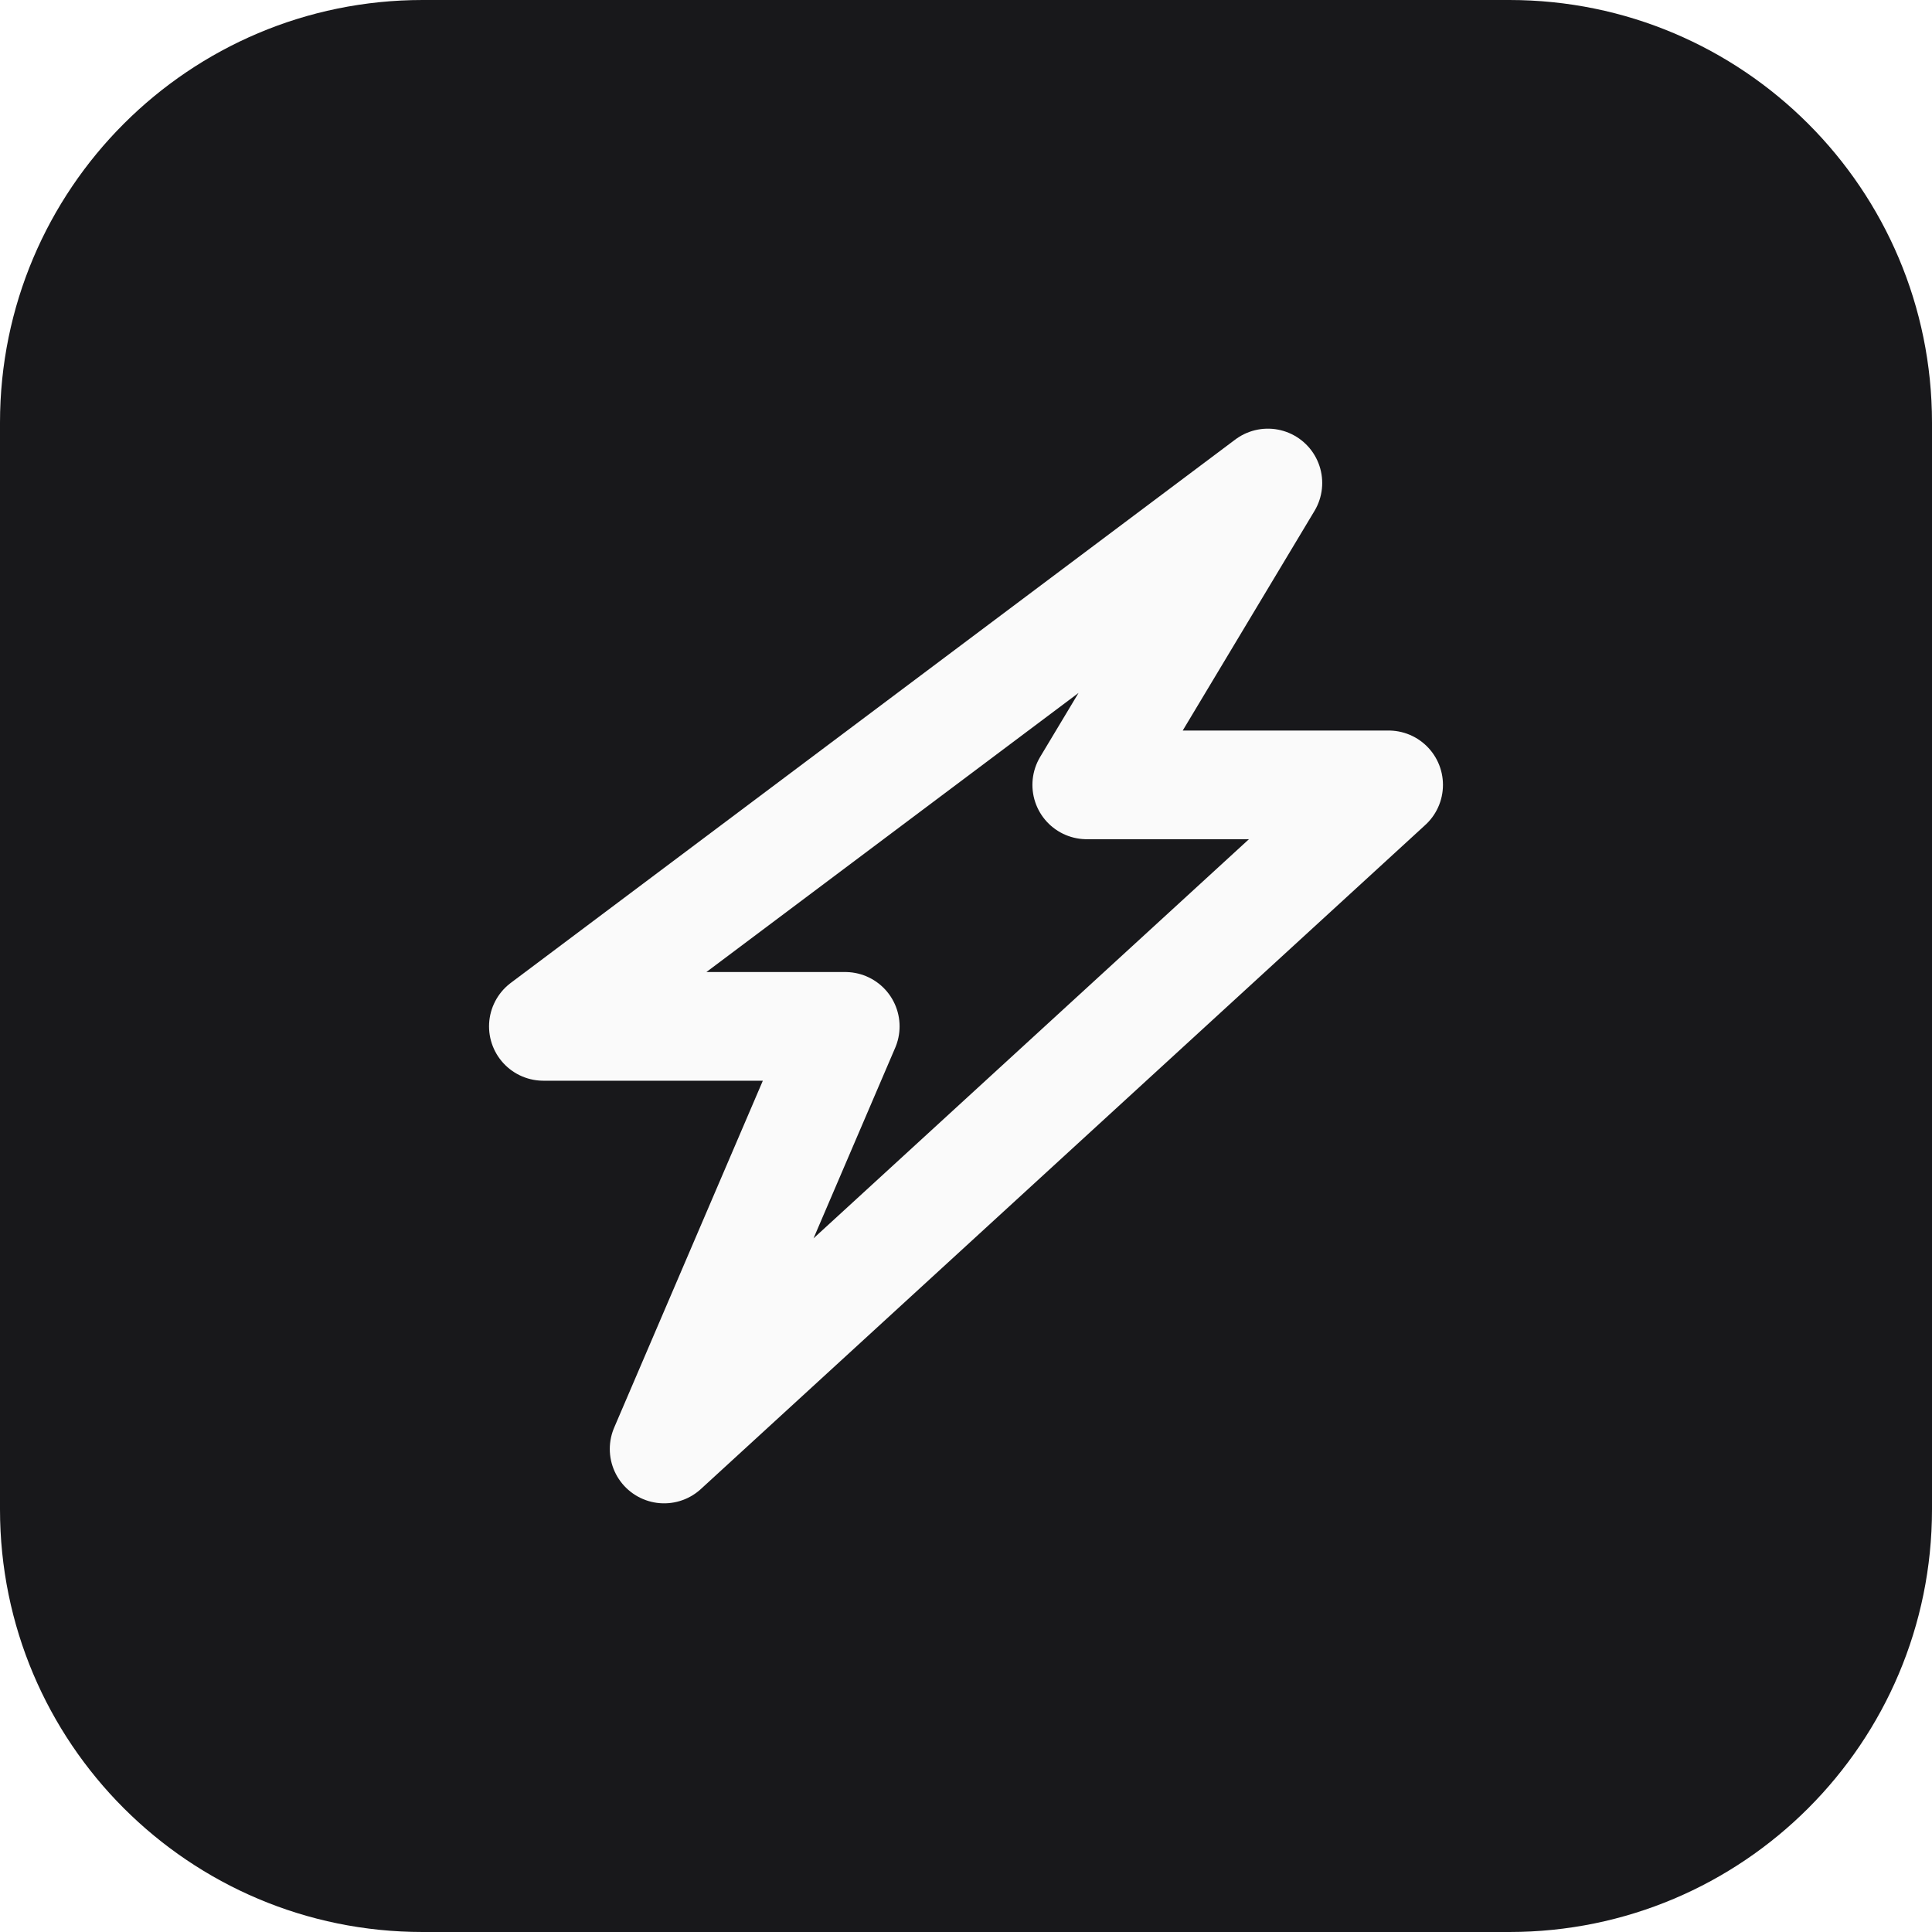
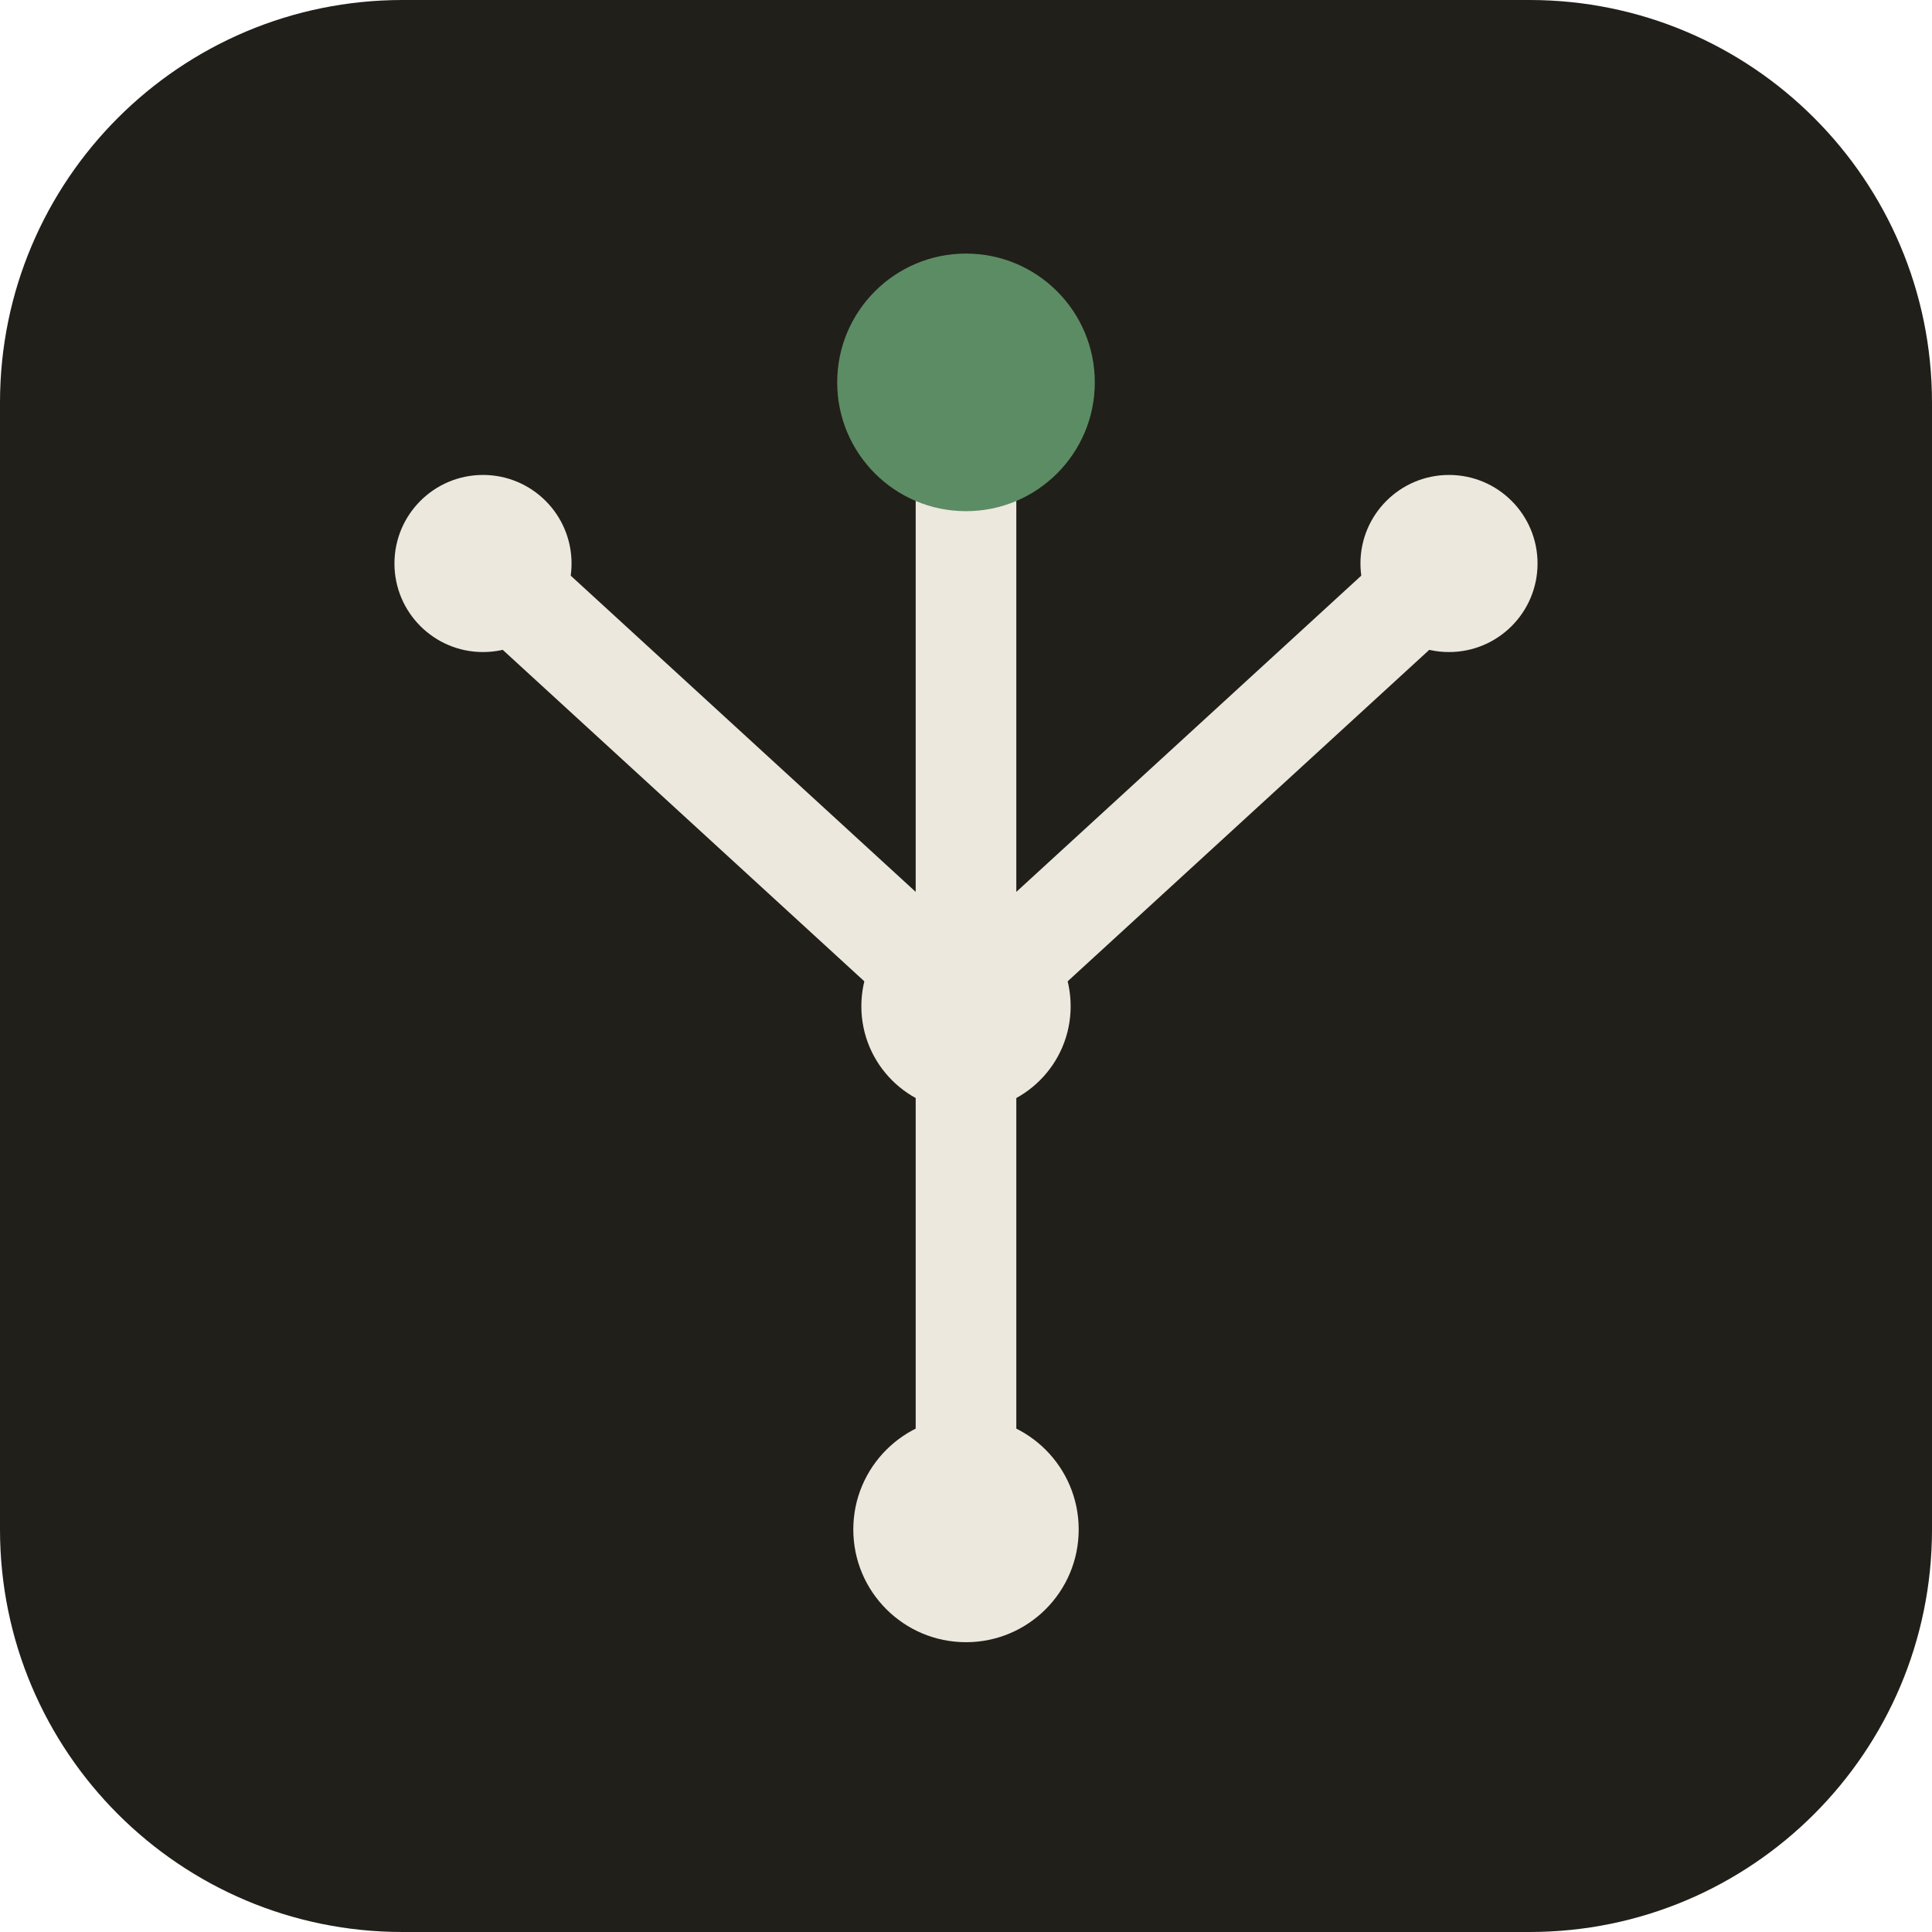
- <svg xmlns="http://www.w3.org/2000/svg" viewBox="0 0 32 32">
-   <rect width="32" height="32" rx="7" fill="#18181b" />
-   <path d="M9 17 L14 17 L11 24 L23 13 L18 13 L21 8 Z" fill="none" stroke="#fafafa" stroke-width="1.8" stroke-linejoin="round" stroke-linecap="round" />
+ <svg xmlns="http://www.w3.org/2000/svg" viewBox="0 0 48 48">
+   <rect width="48" height="48" rx="10" fill="#211F1A" />
+   <path d="M24 38 L24 25 M24 25 L12 14 M24 25 L24 9.5 M24 25 L36 14" fill="none" stroke="#ECE8DE" stroke-width="2.5" stroke-linecap="round" />
+   <circle cx="24" cy="38" r="2.8" fill="#ECE8DE" />
+   <circle cx="24" cy="25" r="2.6" fill="#ECE8DE" />
+   <circle cx="12" cy="14" r="2.2" fill="#ECE8DE" />
+   <circle cx="36" cy="14" r="2.2" fill="#ECE8DE" />
+   <circle cx="24" cy="9.5" r="3.2" fill="#5C8C64" />
</svg>
